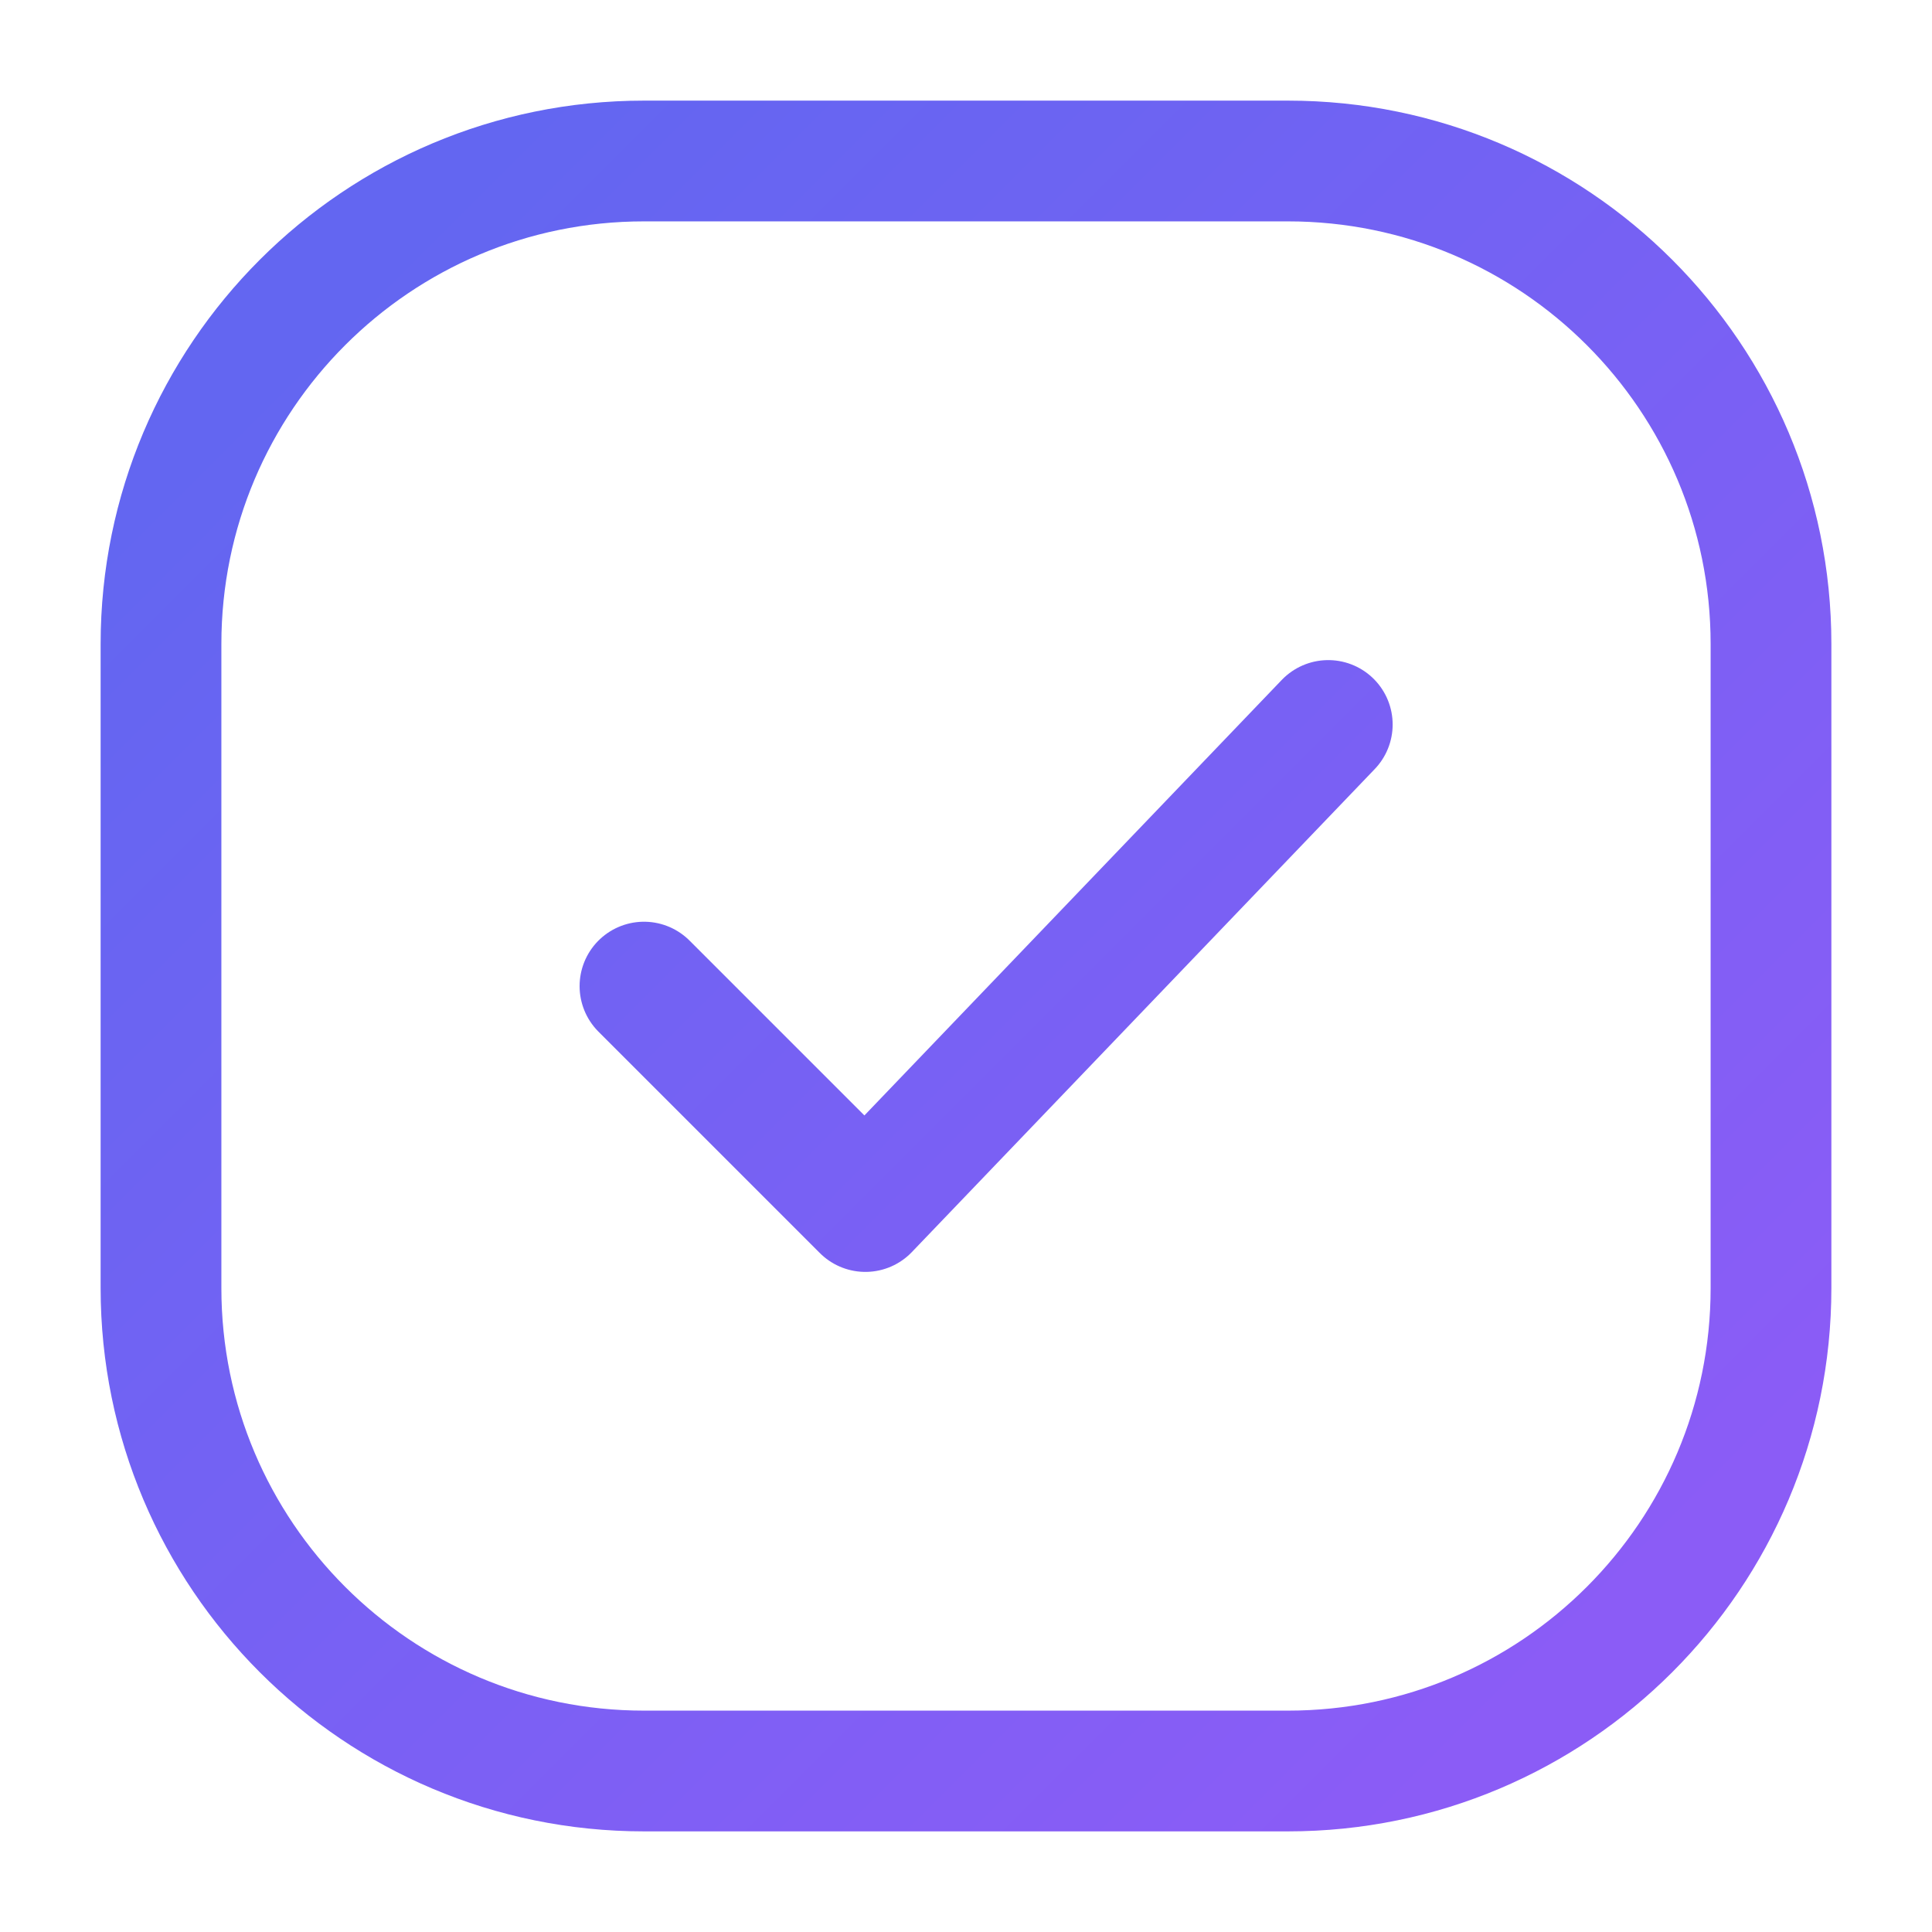
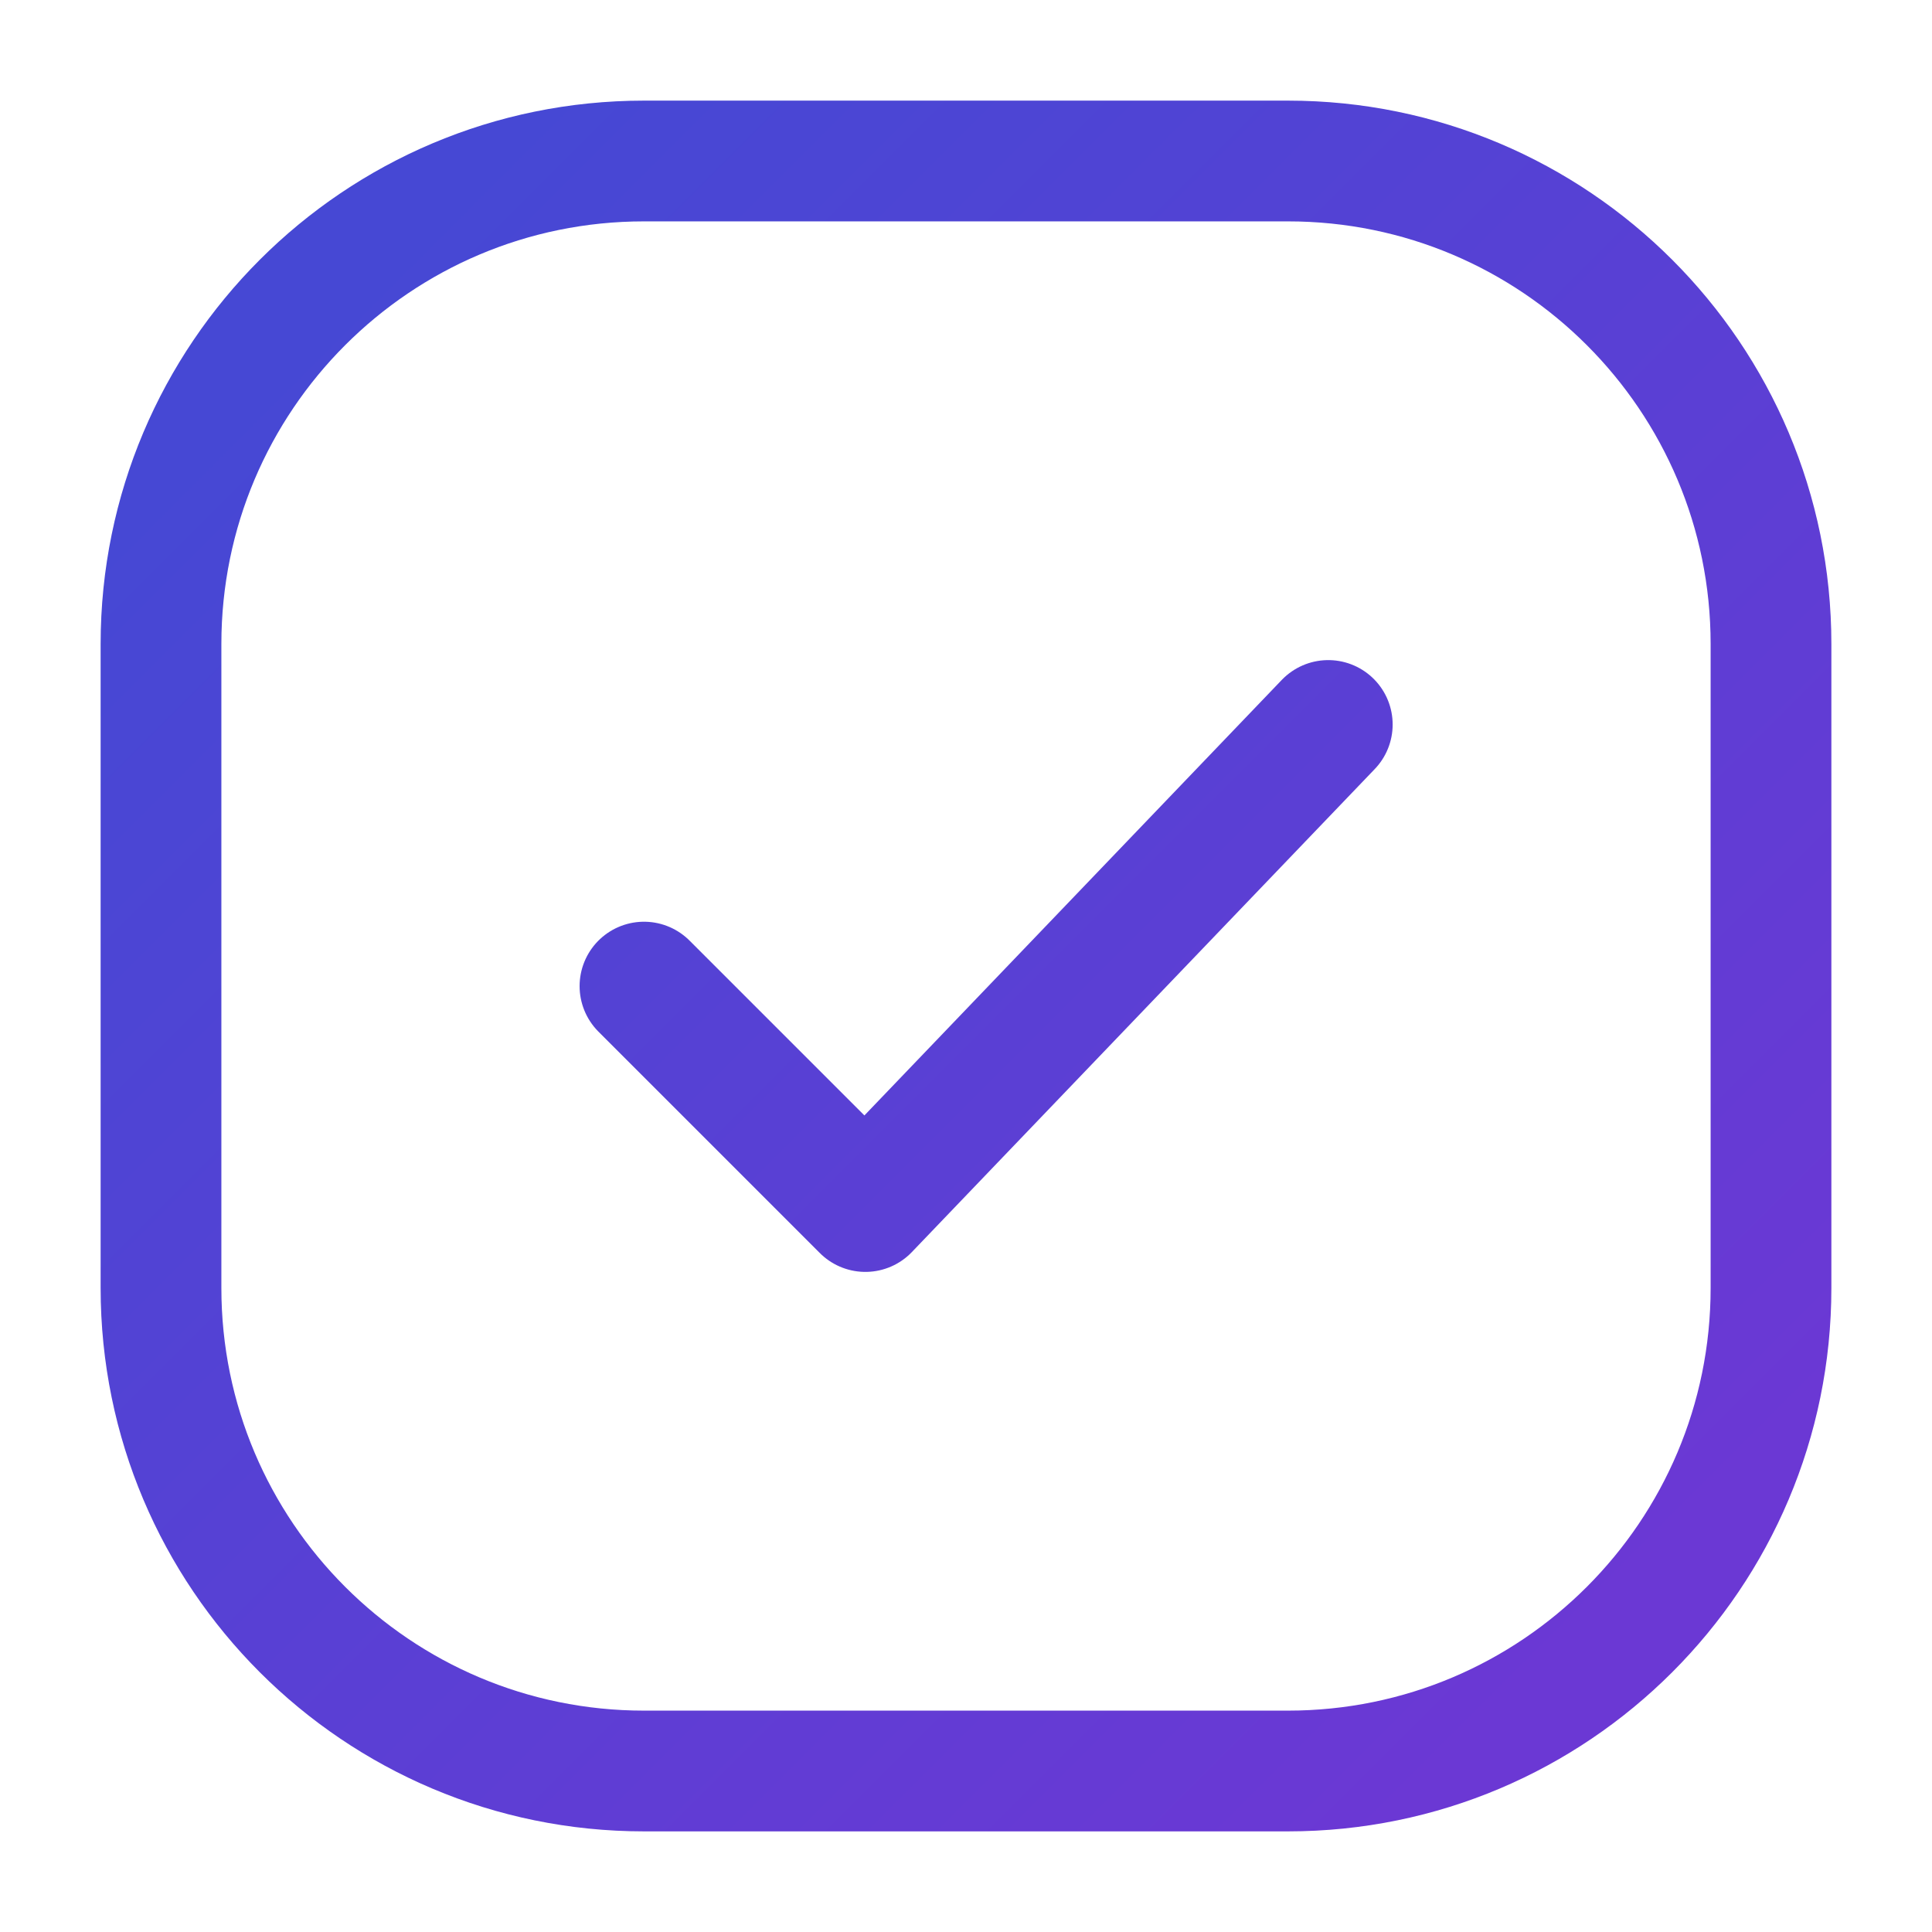
<svg xmlns="http://www.w3.org/2000/svg" viewBox="0 0 48 48" fill="none">
  <defs>
    <linearGradient id="g" x1="8" y1="8" x2="40" y2="40" gradientUnits="userSpaceOnUse">
-       <stop stop-color="#6366F1" />
-       <stop offset="1" stop-color="#8B5CF6" />
+       <stop stop-color="#4648D4" />
+       <stop offset="1" stop-color="#6B38D4" />
    </linearGradient>
  </defs>
  <rect x="4" y="4" width="40" height="40" rx="12" stroke="url(#g)" stroke-width="3" />
  <path d="M16 24.5l5.5 5.5L33 18" stroke="url(#g)" stroke-width="3.2" stroke-linecap="round" stroke-linejoin="round" />
</svg>
